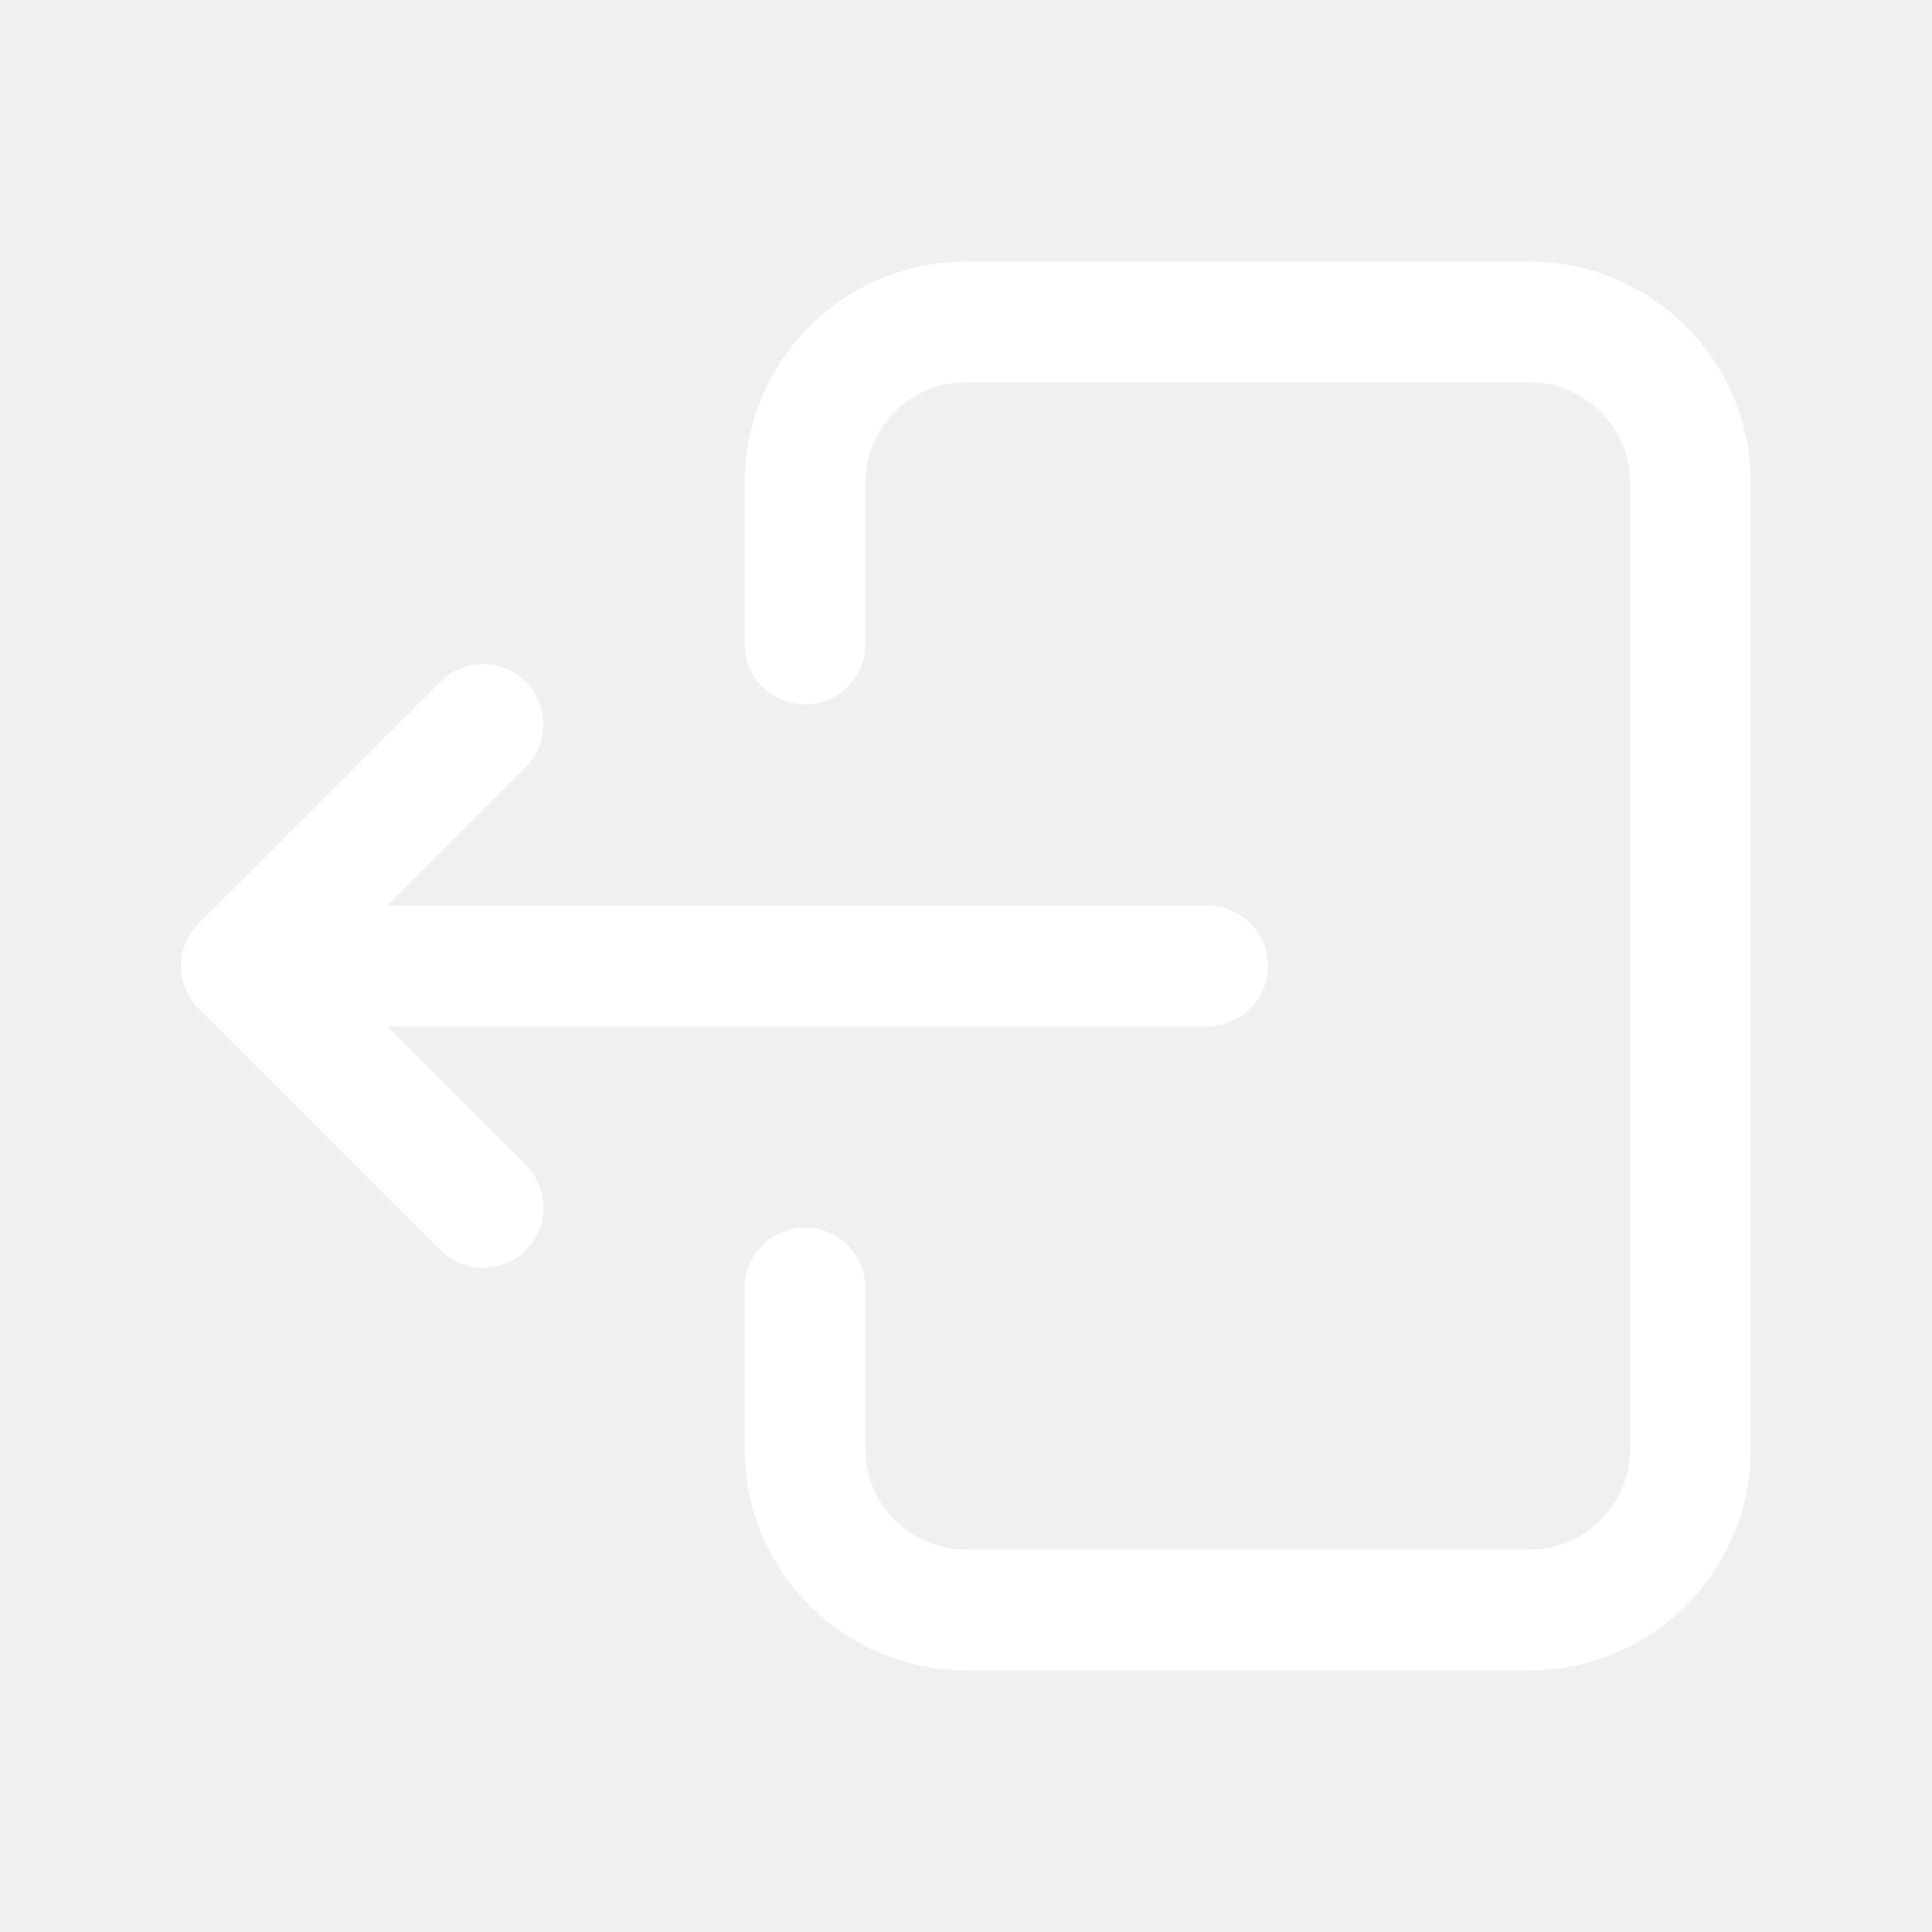
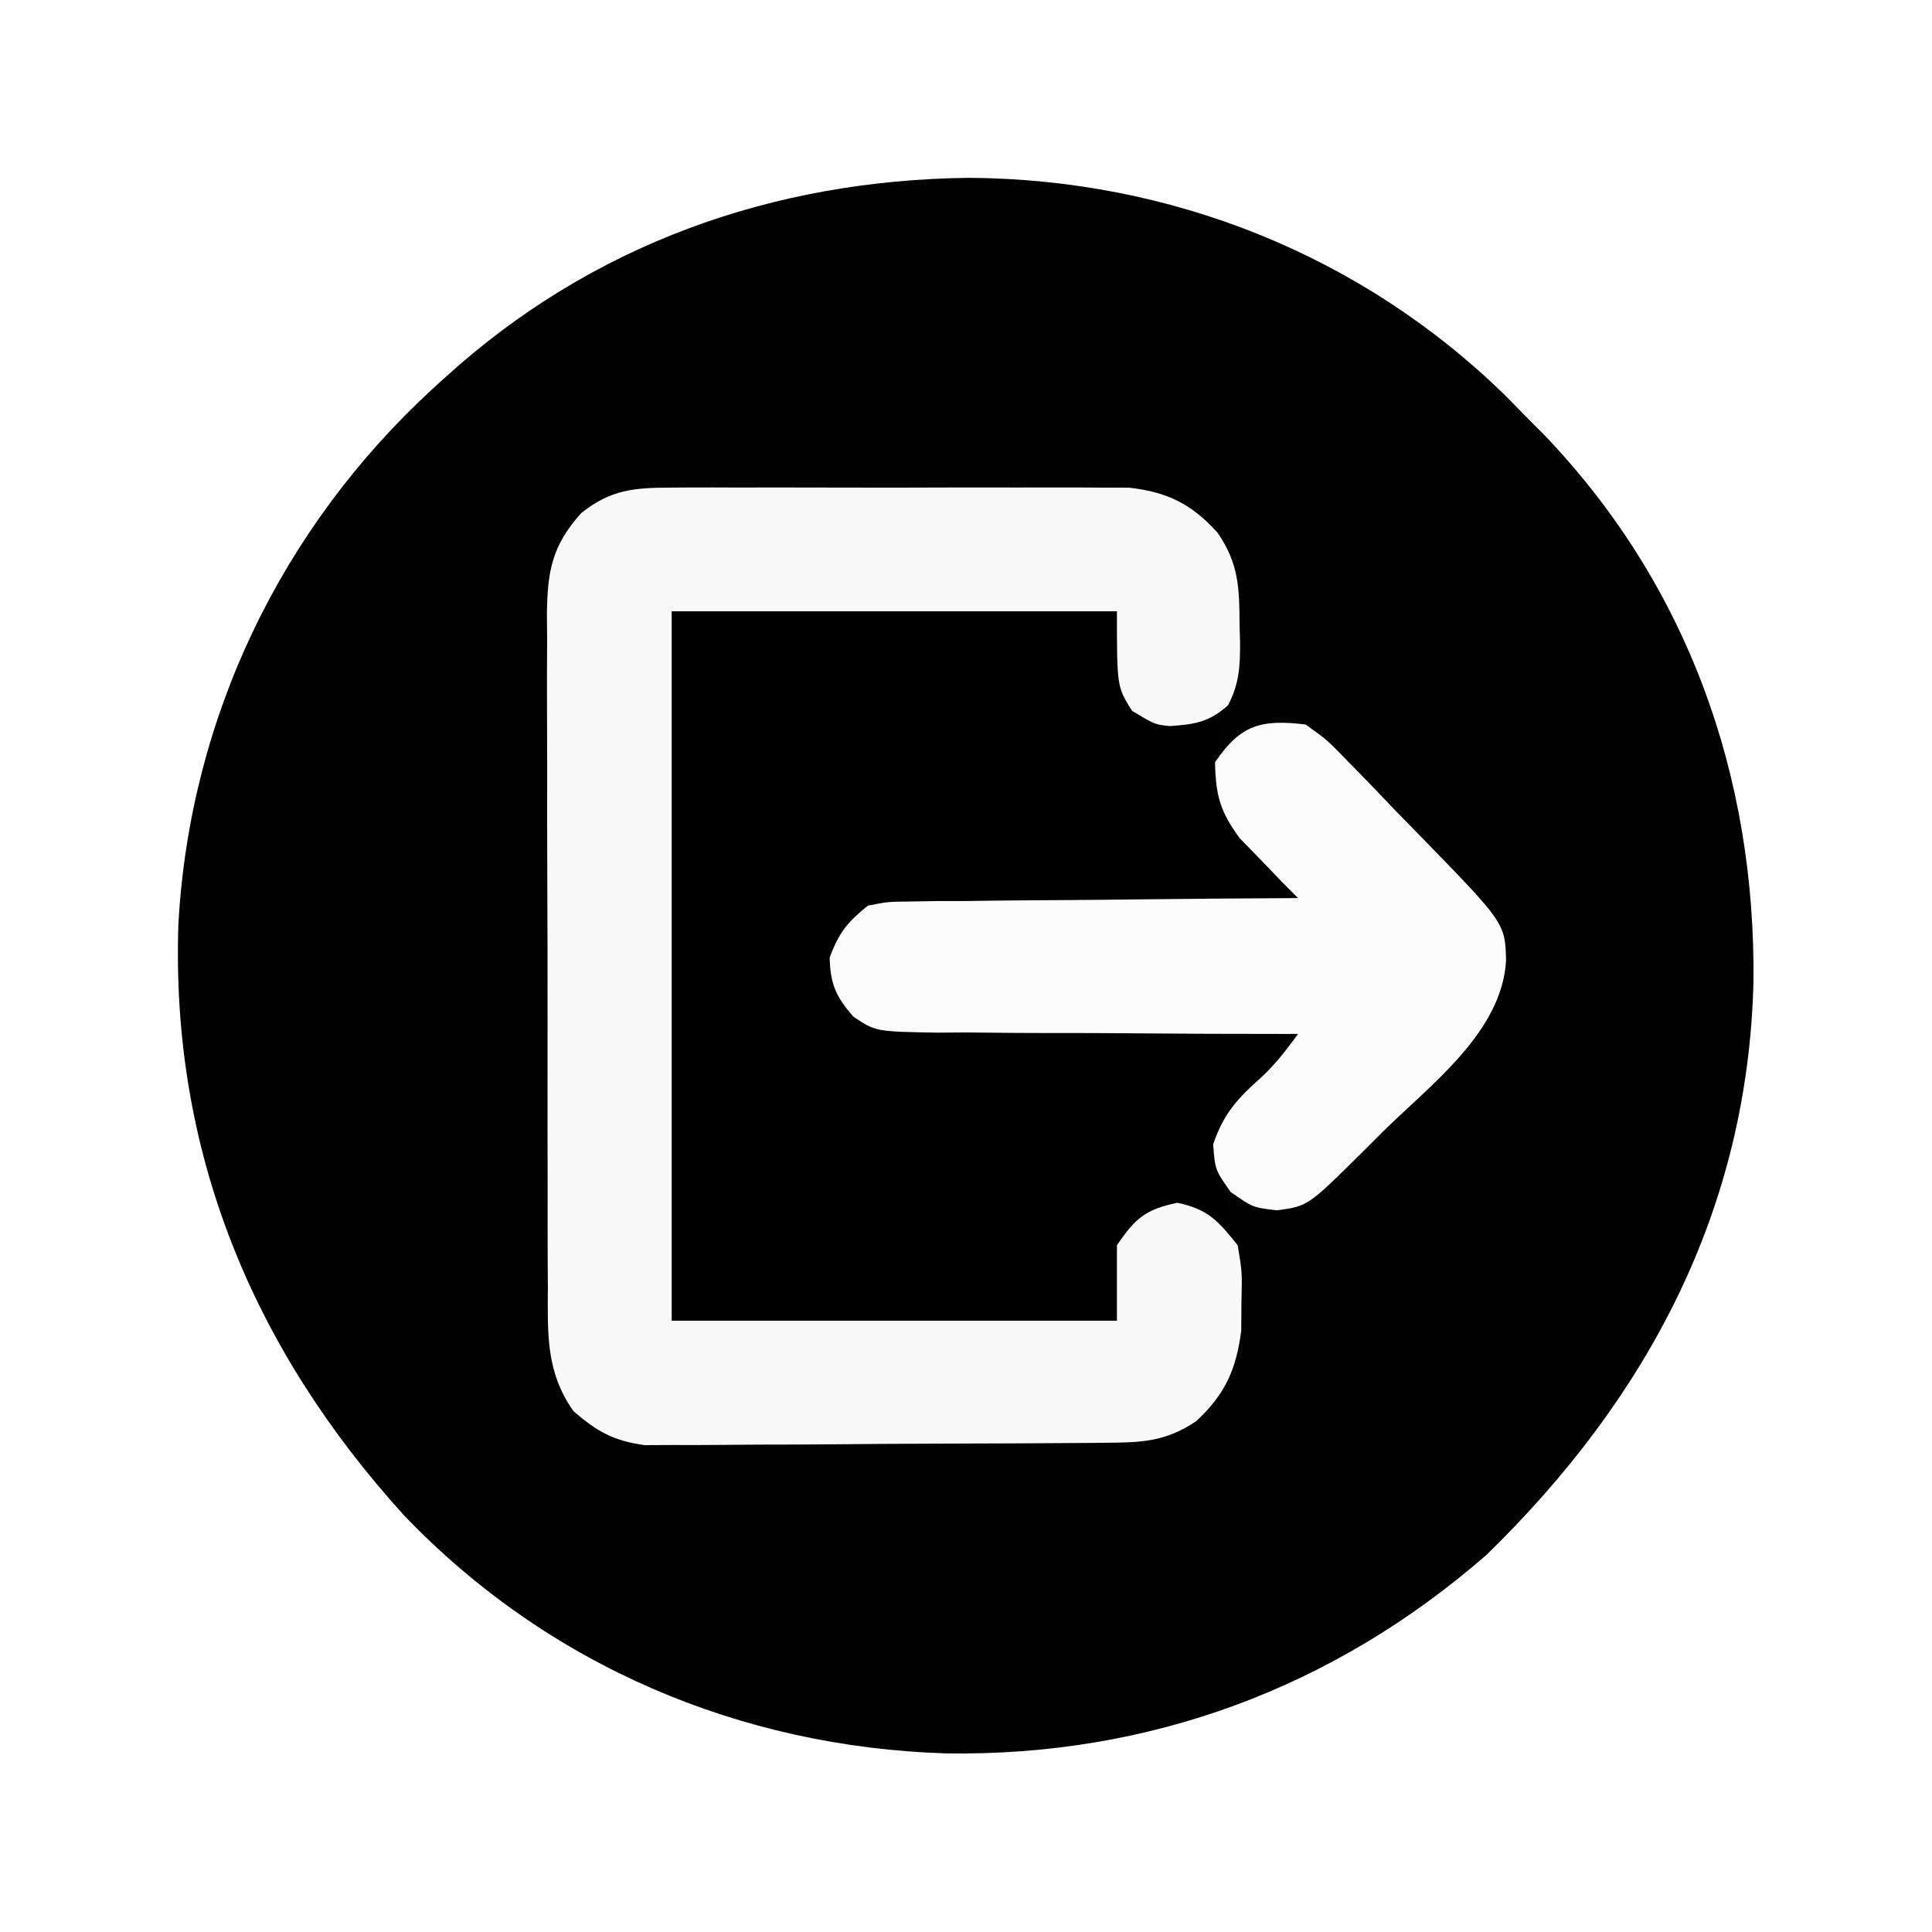
- <svg xmlns="http://www.w3.org/2000/svg" class="icon icon-tabler icon-tabler-logout-2" width="44" height="44" viewBox="0 0 24 24" stroke-width="1.5" stroke="#ffffff" fill="none" stroke-linecap="round" stroke-linejoin="round">
-   <path stroke="none" d="M0 0h24v24H0z" fill="none" />
-   <path d="M10 8v-2a2 2 0 0 1 2 -2h7a2 2 0 0 1 2 2v12a2 2 0 0 1 -2 2h-7a2 2 0 0 1 -2 -2v-2" />
-   <path d="M15 12h-12l3 -3" />
-   <path d="M6 15l-3 -3" />
+ <svg xmlns="http://www.w3.org/2000/svg" version="1.1" width="256" height="256">
+   <path d="M0 0 C84.48 0 168.96 0 256 0 C256 84.48 256 168.96 256 256 C171.52 256 87.04 256 0 256 C0 171.52 0 87.04 0 0 Z " fill="#020202" transform="translate(0,0)" />
+   <path d="M0 0 C84.48 0 168.96 0 256 0 C256 84.48 256 168.96 256 256 C171.52 256 87.04 256 0 256 C0 171.52 0 87.04 0 0 Z M59 50 C58.475 50.476 57.95 50.951 57.41 51.441 C37.315 69.89 25.162 95.035 23.641 122.398 C22.604 152.539 33.419 178.653 53.566 200.824 C72.589 220.678 98.057 231.486 125.375 232.335 C152.265 232.738 176.693 223.713 197 206 C218.333 185.203 231.578 160.31 232.343 130.185 C232.648 102.795 223.609 77.452 204.578 57.586 C203.727 56.733 202.877 55.879 202 55 C200.761 53.733 200.761 53.733 199.496 52.441 C180.376 33.74 155.049 23.722 128.375 23.562 C102.314 23.868 78.377 32.39 59 50 Z " fill="#FEFEFE" transform="translate(0,0)" />
+   <path d="M0 0 C19.47 0 38.94 0 59 0 C59.495 4.95 59.495 4.95 60 10 C61.358 12.776 61.358 12.776 64 14 C66.758 14.306 69.208 14.186 72 14 C72.543 17.183 73.007 20.204 73.125 23.438 C74.19 27.772 75.922 29.357 79.211 32.227 C81.282 34.28 82.54 36.487 84 39 C83.28 39.01 82.56 39.021 81.818 39.031 C75.035 39.129 68.252 39.232 61.469 39.339 C57.981 39.395 54.494 39.448 51.007 39.497 C46.998 39.554 42.989 39.619 38.98 39.684 C37.101 39.709 37.101 39.709 35.183 39.734 C33.441 39.764 33.441 39.764 31.665 39.795 C30.641 39.81 29.617 39.826 28.563 39.842 C25.88 39.897 25.88 39.897 23 41 C22.753 42.217 22.505 43.434 22.25 44.688 C22.111 45.372 21.972 46.056 21.828 46.762 C22.089 50.161 23.654 51.603 26 54 C28.725 54.756 28.725 54.756 31.778 54.659 C33.52 54.689 33.52 54.689 35.296 54.719 C36.544 54.715 37.792 54.711 39.078 54.707 C40.36 54.722 41.642 54.737 42.962 54.753 C46.362 54.793 49.761 54.803 53.161 54.807 C56.634 54.816 60.106 54.854 63.578 54.889 C70.385 54.953 77.192 54.986 84 55 C83.065 56.277 82.125 57.551 81.184 58.824 C80.661 59.534 80.138 60.244 79.599 60.975 C78 63 78 63 76.461 64.468 C74.041 66.795 73.016 68.459 72.914 71.816 C73.161 74.577 73.51 77.273 74 80 C73.01 80.495 73.01 80.495 72 81 C71.34 80.67 70.68 80.34 70 80 C66.596 79.63 64.66 79.608 61.688 81.375 C59.146 84.891 59.146 84.891 59 94 C39.53 94 20.06 94 0 94 C0 62.98 0 31.96 0 0 Z " fill="#000000" transform="translate(89,81)" />
+   <path d="M0 0 C0.684 -0.005 1.367 -0.011 2.072 -0.016 C4.321 -0.029 6.569 -0.02 8.819 -0.01 C10.389 -0.012 11.959 -0.015 13.53 -0.019 C16.817 -0.023 20.105 -0.017 23.392 -0.003 C27.596 0.014 31.8 0.004 36.005 -0.014 C39.247 -0.025 42.488 -0.021 45.731 -0.013 C47.28 -0.011 48.83 -0.014 50.38 -0.021 C52.55 -0.028 54.72 -0.017 56.891 0 C58.124 0.002 59.356 0.005 60.627 0.007 C65.684 0.577 68.923 2.183 72.323 5.951 C75.196 10.101 75.225 13.333 75.26 18.263 C75.281 18.984 75.301 19.704 75.323 20.447 C75.346 23.629 75.221 25.984 73.737 28.83 C71.229 31.093 69.315 31.368 66.018 31.599 C64.01 31.388 64.01 31.388 61.01 29.576 C59.01 26.388 59.01 26.388 59.01 16.388 C39.54 16.388 20.07 16.388 0.01 16.388 C0.01 47.408 0.01 78.428 0.01 110.388 C19.48 110.388 38.95 110.388 59.01 110.388 C59.01 107.088 59.01 103.788 59.01 100.388 C61.436 96.82 62.793 95.642 67.01 94.763 C71.088 95.613 72.422 97.157 75.01 100.388 C75.604 103.947 75.604 103.947 75.51 107.826 C75.495 109.742 75.495 109.742 75.479 111.697 C74.823 116.858 73.329 120.168 69.51 123.701 C65.369 126.496 62.141 126.526 57.247 126.565 C56.564 126.572 55.88 126.578 55.176 126.585 C52.917 126.605 50.657 126.616 48.397 126.626 C47.237 126.633 47.237 126.633 46.054 126.639 C41.962 126.66 37.871 126.674 33.779 126.683 C29.559 126.694 25.339 126.729 21.119 126.769 C17.869 126.795 14.618 126.803 11.367 126.807 C9.812 126.811 8.257 126.823 6.702 126.842 C4.521 126.866 2.342 126.865 0.161 126.858 C-1.078 126.864 -2.317 126.87 -3.593 126.876 C-7.752 126.279 -9.806 125.113 -12.99 122.388 C-16.67 117.216 -16.422 112.087 -16.394 105.98 C-16.401 104.945 -16.408 103.91 -16.415 102.844 C-16.433 99.432 -16.429 96.019 -16.424 92.607 C-16.428 90.231 -16.433 87.855 -16.439 85.479 C-16.448 80.502 -16.446 75.526 -16.436 70.55 C-16.425 64.174 -16.445 57.799 -16.474 51.423 C-16.492 46.518 -16.492 41.613 -16.486 36.707 C-16.486 34.357 -16.492 32.006 -16.505 29.655 C-16.519 26.369 -16.509 23.083 -16.492 19.796 C-16.501 18.827 -16.511 17.857 -16.521 16.858 C-16.459 11.224 -15.914 7.753 -11.99 3.388 C-8.059 0.243 -4.961 0.01 0 0 Z " fill="#F9F9F9" transform="translate(88.98999,64.61182)" />
+   <path d="M0 0 C2.858 2.048 2.858 2.048 5.609 4.891 C6.103 5.392 6.596 5.893 7.105 6.409 C8.67 8.007 10.21 9.628 11.75 11.25 C12.799 12.326 13.85 13.4 14.902 14.473 C26.429 26.299 26.429 26.299 26.562 31.25 C26.038 40.739 16.593 47.686 10.25 53.938 C8.956 55.23 8.956 55.23 7.637 56.549 C0.308 63.826 0.308 63.826 -3.812 64.375 C-7 64 -7 64 -9.938 61.938 C-12 59 -12 59 -12.25 55.625 C-10.811 51.453 -9.027 49.562 -5.789 46.676 C-3.921 44.926 -2.51 43.061 -1 41 C-1.703 41.001 -2.406 41.002 -3.13 41.002 C-9.766 41.005 -16.401 40.978 -23.037 40.92 C-26.448 40.891 -29.858 40.873 -33.27 40.88 C-37.195 40.888 -41.118 40.847 -45.043 40.805 C-46.264 40.814 -47.485 40.823 -48.743 40.832 C-56.968 40.691 -56.968 40.691 -59.91 38.721 C-62.22 36.113 -62.993 34.36 -63.062 30.875 C-61.842 27.572 -60.724 26.207 -58 24 C-55.355 23.481 -55.355 23.481 -52.313 23.454 C-51.173 23.434 -50.032 23.415 -48.856 23.394 C-47.63 23.393 -46.404 23.392 -45.141 23.391 C-43.881 23.374 -42.622 23.358 -41.324 23.341 C-37.983 23.3 -34.643 23.277 -31.302 23.262 C-27.89 23.242 -24.478 23.2 -21.066 23.16 C-14.378 23.086 -7.689 23.035 -1 23 C-1.71 22.287 -2.421 21.574 -3.152 20.84 C-4.082 19.873 -5.01 18.906 -5.938 17.938 C-6.854 16.998 -7.771 16.058 -8.715 15.09 C-11.333 11.55 -11.923 9.373 -12 5 C-8.588 -0.012 -5.879 -0.698 0 0 Z " fill="#FBFBFB" transform="translate(173,96)" />
</svg>
